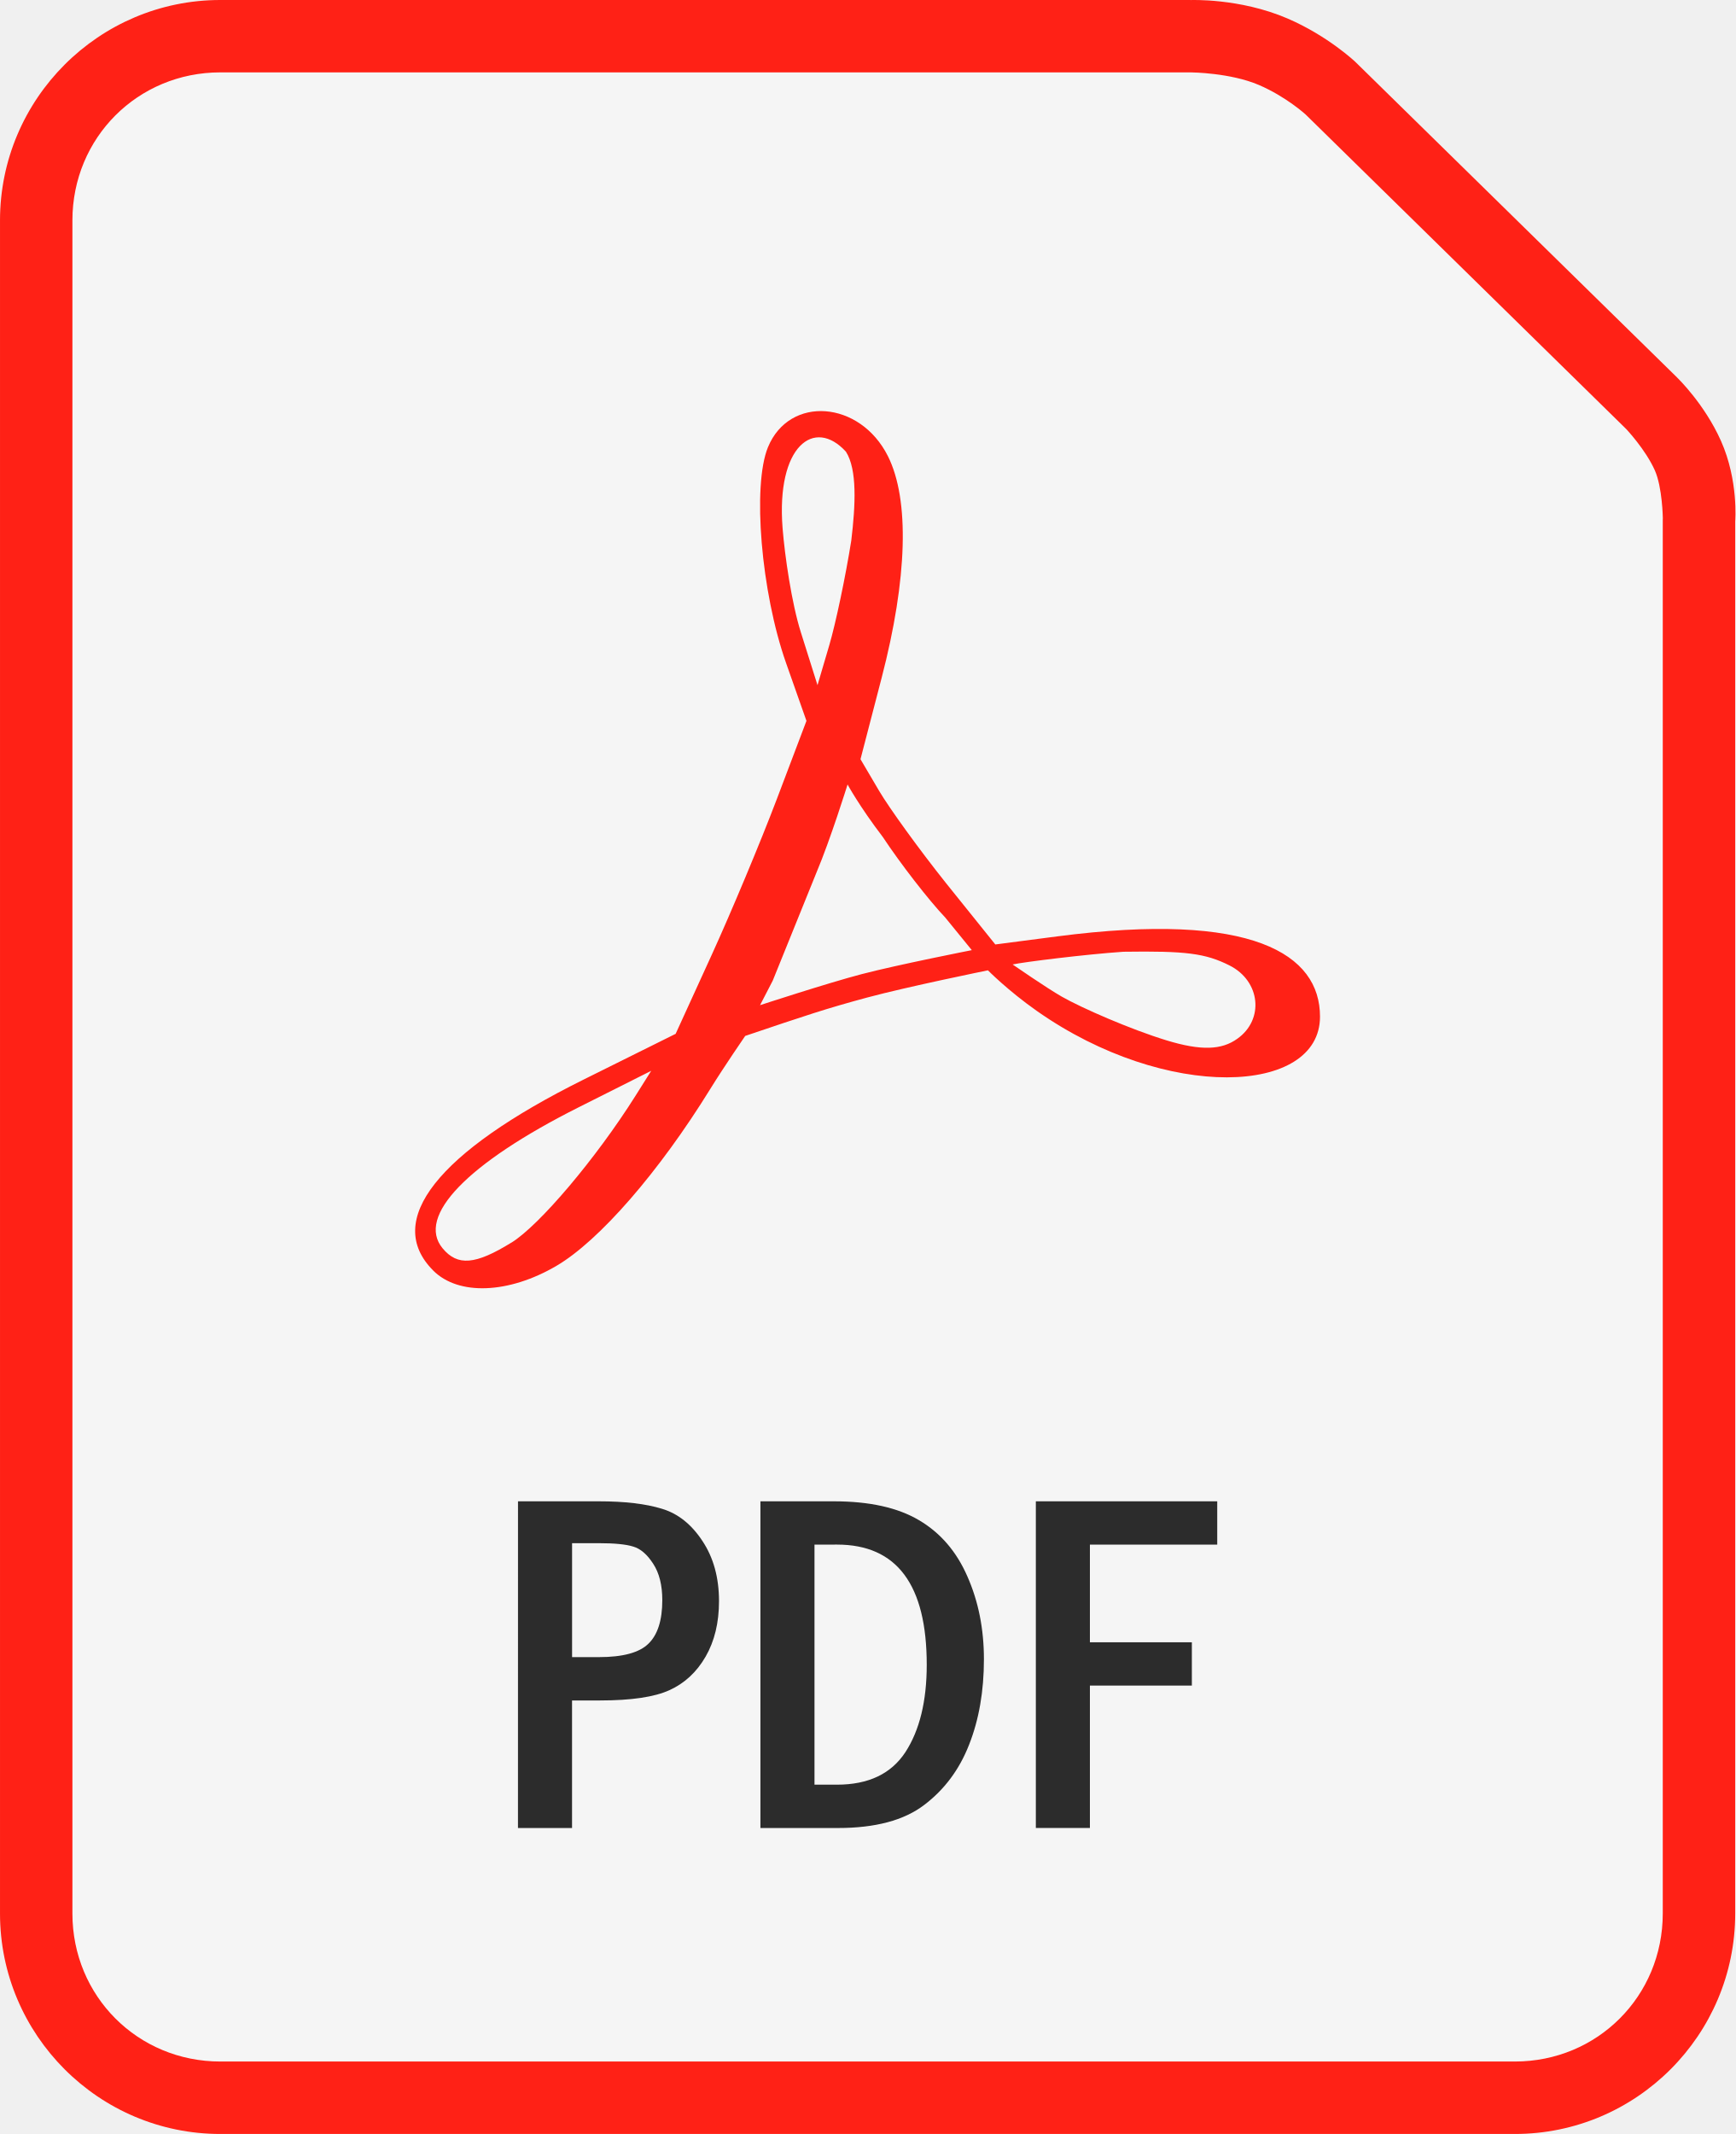
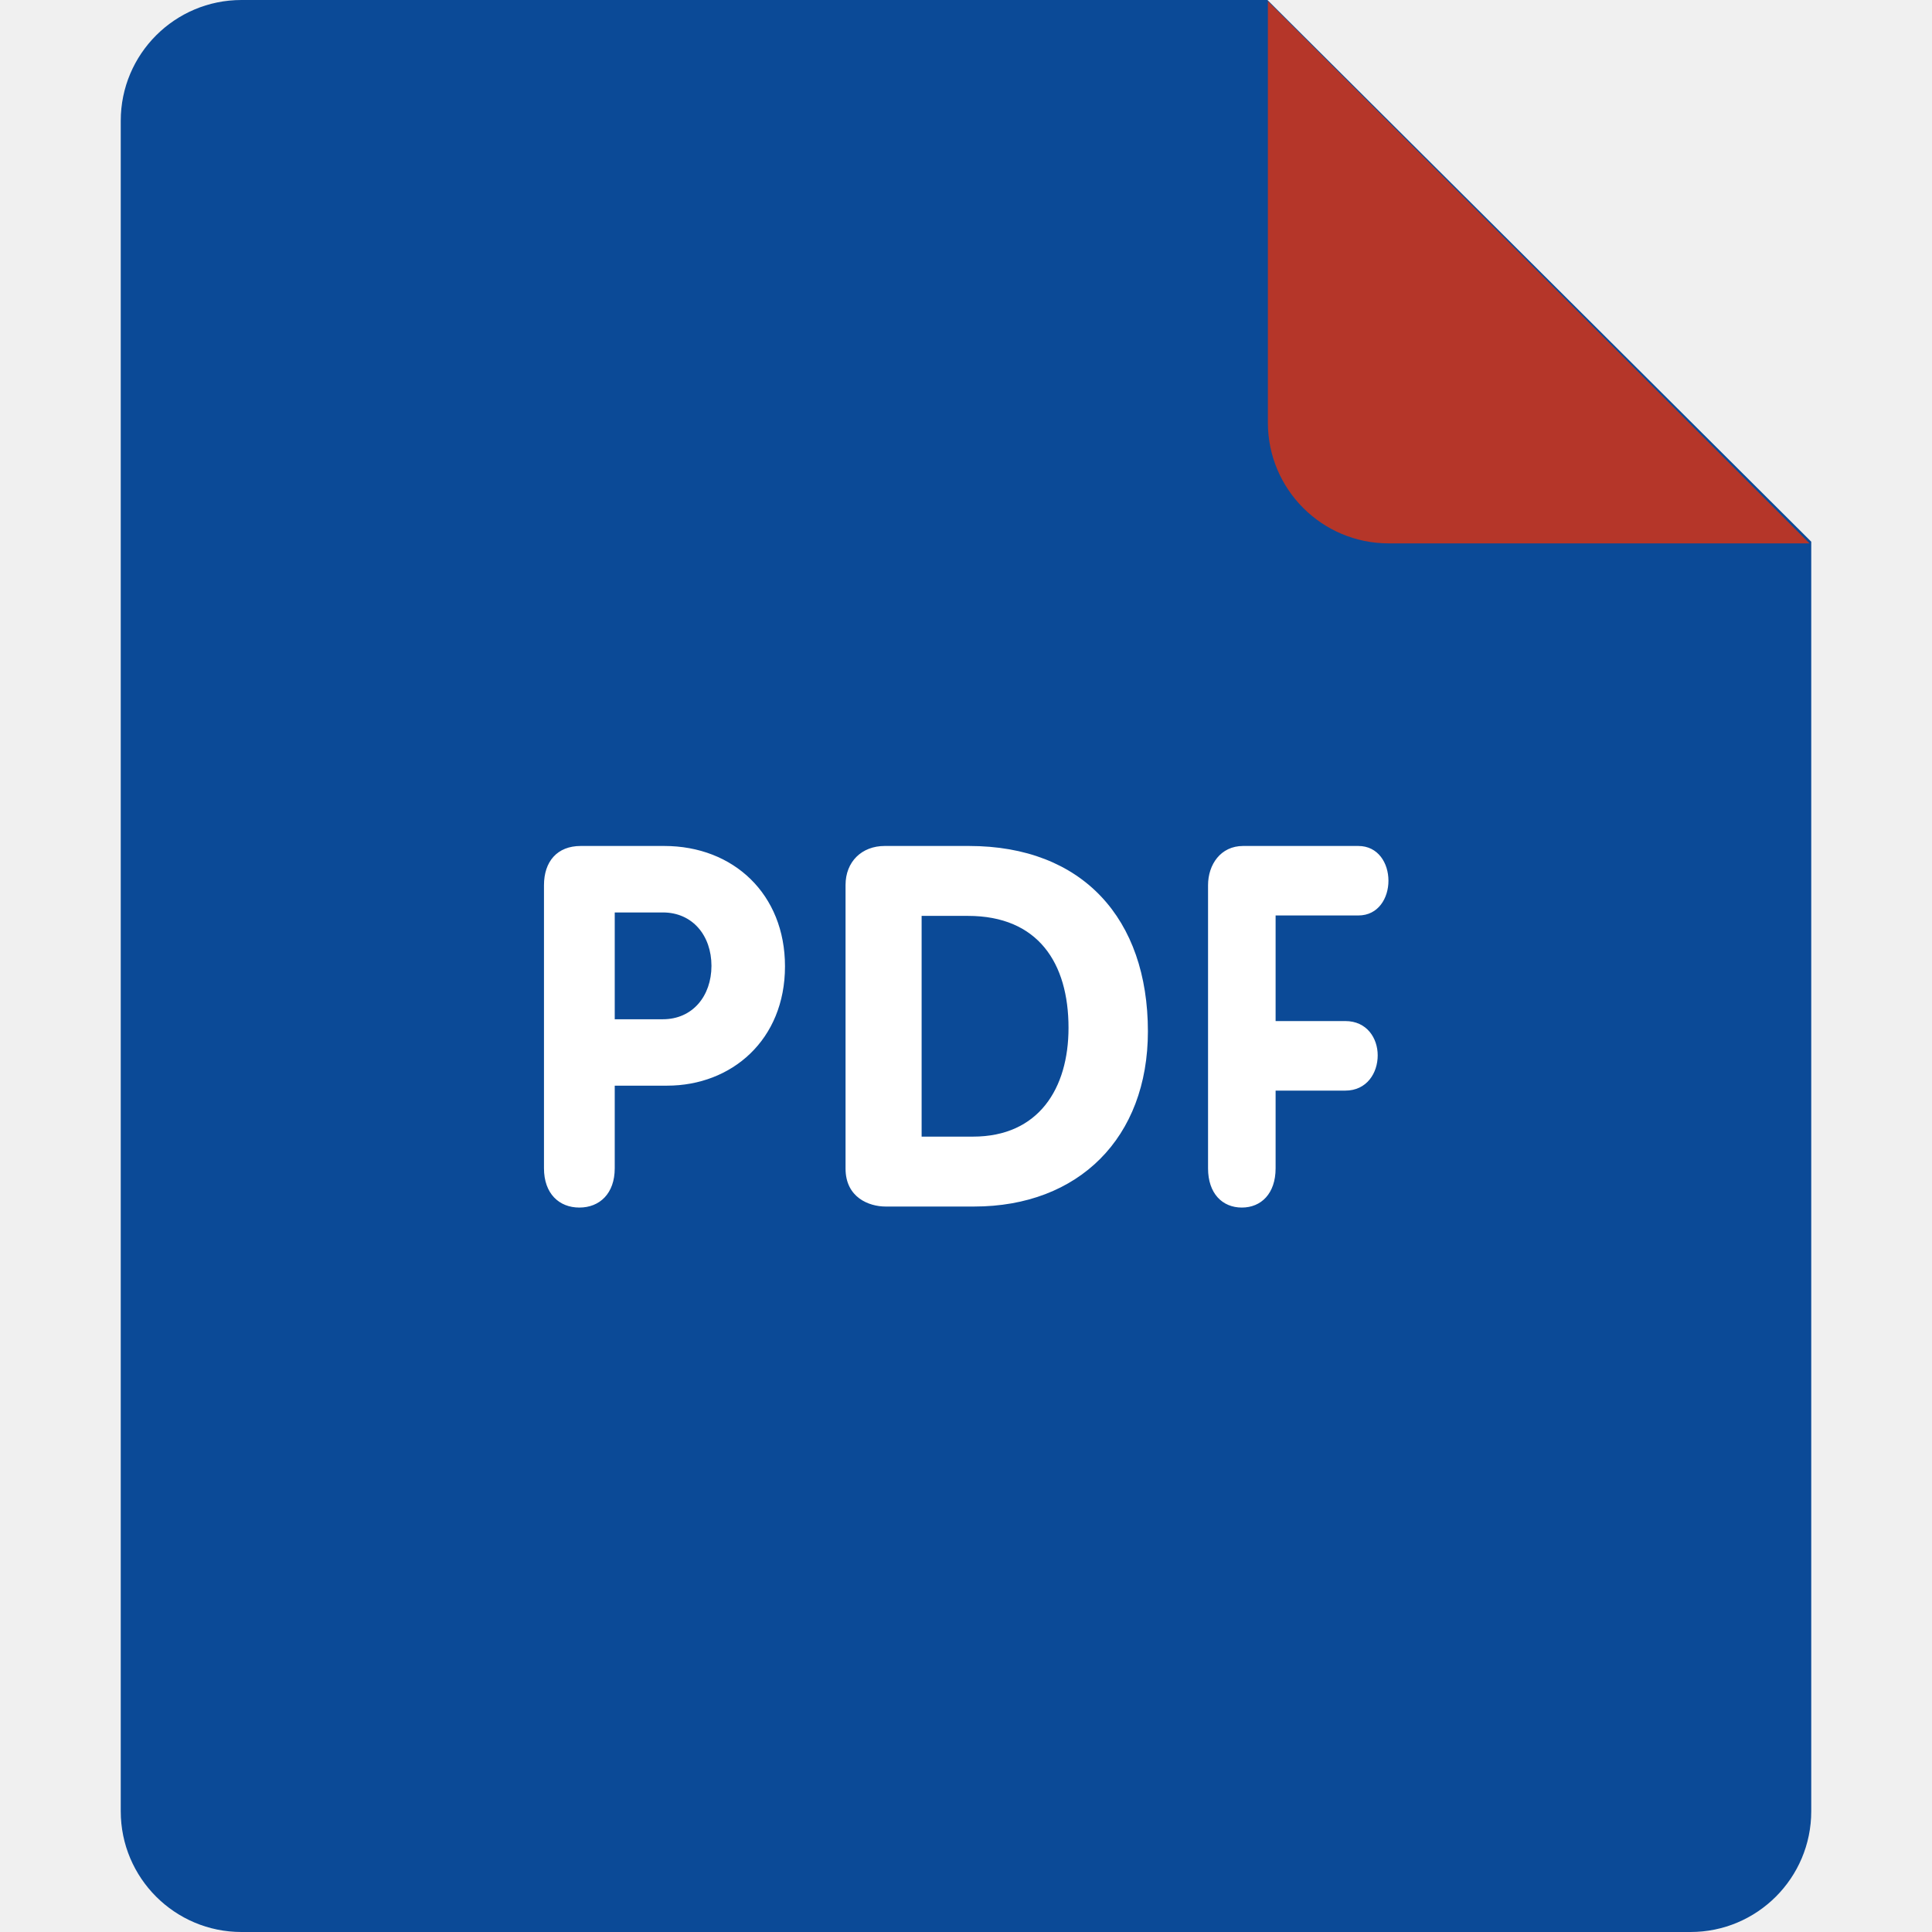
- <svg xmlns="http://www.w3.org/2000/svg" width="75.32mm" height="92.604mm" viewBox="0 0 75.32 92.604" version="1.1" id="svg8">
-   <defs id="defs2">
-     <clipPath clipPathUnits="userSpaceOnUse" id="clipPath839">
-       <rect style="opacity:1;fill:#000000;fill-opacity:1;fill-rule:nonzero;stroke:none;stroke-width:1;stroke-linecap:butt;stroke-linejoin:round;stroke-miterlimit:4;stroke-dasharray:none;stroke-dashoffset:0;stroke-opacity:1;paint-order:fill markers stroke" id="rect841" width="68.688" height="67.886" x="-74.034" y="141.449" />
-     </clipPath>
-   </defs>
-   <g id="layer1" transform="translate(36.07617,-93.73177)">
-     <g id="g899" transform="matrix(1.484305,0,0,1.484305,17.47189,-90.2435)">
-       <g id="g876">
-         <path style="color:#000000;font-style:normal;font-variant:normal;font-weight:normal;font-stretch:normal;font-size:medium;line-height:normal;font-family:sans-serif;font-variant-ligatures:normal;font-variant-position:normal;font-variant-caps:normal;font-variant-numeric:normal;font-variant-alternates:normal;font-feature-settings:normal;text-indent:0;text-align:start;text-decoration:none;text-decoration-line:none;text-decoration-style:solid;text-decoration-color:#000000;letter-spacing:normal;word-spacing:normal;text-transform:none;writing-mode:lr-tb;direction:ltr;text-orientation:mixed;dominant-baseline:auto;baseline-shift:baseline;text-anchor:start;white-space:normal;shape-padding:0;clip-rule:nonzero;display:inline;overflow:visible;visibility:visible;opacity:1;isolation:auto;mix-blend-mode:normal;color-interpolation:sRGB;color-interpolation-filters:linearRGB;solid-color:#000000;solid-opacity:1;vector-effect:none;fill:#ff2116;fill-opacity:1;fill-rule:nonzero;stroke:none;stroke-width:2.117;stroke-linecap:round;stroke-linejoin:round;stroke-miterlimit:4;stroke-dasharray:none;stroke-dashoffset:0;stroke-opacity:1;paint-order:markers fill stroke;color-rendering:auto;image-rendering:auto;shape-rendering:auto;text-rendering:auto;enable-background:accumulate" d="m -29.633,123.947 c -3.552,0 -6.443,2.893 -6.443,6.445 v 49.498 c 0,3.552 2.891,6.445 6.443,6.445 H 8.217 c 3.552,0 6.443,-2.893 6.443,-6.445 v -40.701 c 0,0 0.101,-1.192 -0.416,-2.352 -0.485,-1.087 -1.275,-1.844 -1.275,-1.844 a 1.058,1.058 0 0 0 -0.006,-0.008 L 3.572,125.775 a 1.058,1.058 0 0 0 -0.016,-0.016 c 0,0 -0.802,-0.763 -1.99,-1.273 -1.399,-0.601 -2.842,-0.537 -2.842,-0.537 l 0.021,-0.002 z" id="path890" />
-         <path style="color:#000000;font-style:normal;font-variant:normal;font-weight:normal;font-stretch:normal;font-size:medium;line-height:normal;font-family:sans-serif;font-variant-ligatures:normal;font-variant-position:normal;font-variant-caps:normal;font-variant-numeric:normal;font-variant-alternates:normal;font-feature-settings:normal;text-indent:0;text-align:start;text-decoration:none;text-decoration-line:none;text-decoration-style:solid;text-decoration-color:#000000;letter-spacing:normal;word-spacing:normal;text-transform:none;writing-mode:lr-tb;direction:ltr;text-orientation:mixed;dominant-baseline:auto;baseline-shift:baseline;text-anchor:start;white-space:normal;shape-padding:0;clip-rule:nonzero;display:inline;overflow:visible;visibility:visible;opacity:1;isolation:auto;mix-blend-mode:normal;color-interpolation:sRGB;color-interpolation-filters:linearRGB;solid-color:#000000;solid-opacity:1;vector-effect:none;fill:#f5f5f5;fill-opacity:1;fill-rule:nonzero;stroke:none;stroke-width:2.117;stroke-linecap:round;stroke-linejoin:round;stroke-miterlimit:4;stroke-dasharray:none;stroke-dashoffset:0;stroke-opacity:1;paint-order:markers fill stroke;color-rendering:auto;image-rendering:auto;shape-rendering:auto;text-rendering:auto;enable-background:accumulate" d="m -29.633,126.064 h 28.379 a 1.058,1.058 0 0 0 0.021,0 c 0,0 1.135,0.011 1.965,0.367 0.799,0.343 1.365,0.862 1.369,0.865 1.25e-5,1e-5 0.004,0.004 0.004,0.004 l 9.367,9.189 c 0,0 0.564,0.596 0.838,1.209 0.221,0.495 0.234,1.4 0.234,1.4 a 1.058,1.058 0 0 0 -0.002,0.045 v 40.746 c 0,2.416 -1.91,4.328 -4.326,4.328 H -29.633 c -2.416,0 -4.326,-1.912 -4.326,-4.328 v -49.498 c 0,-2.416 1.91,-4.328 4.326,-4.328 z" id="rect2684" />
-         <path d="m -23.408,161.093 c -1.457,-1.457 0.119,-3.458 4.396,-5.584 l 2.691,-1.337 1.048,-2.294 c 0.577,-1.262 1.437,-3.32 1.913,-4.575 l 0.864,-2.281 -0.595,-1.688 c -0.732,-2.075 -0.993,-5.194 -0.529,-6.316 0.629,-1.519 2.69,-1.363 3.506,0.265 0.637,1.272 0.572,3.575 -0.183,6.479 l -0.619,2.381 0.545,0.926 c 0.3,0.509 1.176,1.719 1.948,2.687 l 1.449,1.803 1.803,-0.235 c 5.729,-0.748 7.691,0.523 7.691,2.345 0,2.299 -4.498,2.489 -8.276,-0.164 -0.85,-0.597 -1.434,-1.19 -1.434,-1.19 0,0 -2.367,0.482 -3.532,0.796 -1.203,0.324 -1.803,0.527 -3.565,1.122 0,0 -0.618,0.898 -1.021,1.55 -1.499,2.428 -3.248,4.44 -4.498,5.172 -1.399,0.82 -2.866,0.876 -3.604,0.137 z m 2.286,-0.817 c 0.819,-0.506 2.476,-2.466 3.623,-4.286 l 0.464,-0.737 -2.115,1.063 c -3.267,1.642 -4.761,3.19 -3.984,4.127 0.437,0.526 0.959,0.482 2.011,-0.168 z m 21.218,-5.956 c 0.801,-0.561 0.685,-1.691 -0.221,-2.147 -0.705,-0.355 -1.273,-0.428 -3.103,-0.401 -1.125,0.077 -2.934,0.303 -3.24,0.372 0,0 0.994,0.687 1.435,0.939 0.587,0.335 2.015,0.958 3.057,1.277 1.028,0.315 1.622,0.281 2.073,-0.041 z m -8.532,-3.546 c -0.485,-0.51 -1.309,-1.573 -1.832,-2.363 -0.684,-0.896 -1.026,-1.529 -1.026,-1.529 0,0 -0.5,1.607 -0.909,2.574 l -1.279,3.161 -0.371,0.717 c 0,0 1.971,-0.646 2.974,-0.908 1.062,-0.277 3.218,-0.701 3.218,-0.701 z m -2.749,-11.026 c 0.124,-1.038 0.176,-2.073 -0.157,-2.596 -0.925,-1.011 -2.041,-0.168 -1.852,2.235 0.064,0.808 0.264,2.19 0.533,3.042 l 0.488,1.549 0.344,-1.166 c 0.189,-0.642 0.479,-2.02 0.644,-3.064 z" style="fill:#ff2116;fill-opacity:1;stroke-width:0.265" id="path2697" />
-         <g id="g858">
-           <path id="path845" style="font-style:normal;font-variant:normal;font-weight:normal;font-stretch:normal;font-size:medium;line-height:125%;font-family:'Franklin Gothic Medium Cond';-inkscape-font-specification:'Franklin Gothic Medium Cond';letter-spacing:0px;word-spacing:4.26px;fill:#2c2c2c;fill-opacity:1;stroke:none;stroke-width:0.358px;stroke-linecap:butt;stroke-linejoin:miter;stroke-opacity:1" d="m -20.93,167.839 h 2.365 q 1.134,0 1.84,0.217 0.707,0.21 1.189,0.945 0.483,0.728 0.483,1.756 0,0.945 -0.392,1.623 -0.392,0.679 -1.057,0.98 -0.658,0.301 -2.029,0.301 h -0.819 v 3.729 h -1.581 z m 1.581,1.224 v 3.331 h 0.784 q 1.05,0 1.448,-0.392 0.406,-0.392 0.406,-1.273 0,-0.658 -0.266,-1.064 -0.266,-0.413 -0.588,-0.504 -0.315,-0.098 -1.001,-0.098 z" />
-           <path id="path847" style="font-style:normal;font-variant:normal;font-weight:normal;font-stretch:normal;font-size:medium;line-height:125%;font-family:'Franklin Gothic Medium Cond';-inkscape-font-specification:'Franklin Gothic Medium Cond';letter-spacing:0px;word-spacing:4.26px;fill:#2c2c2c;fill-opacity:1;stroke:none;stroke-width:0.358px;stroke-linecap:butt;stroke-linejoin:miter;stroke-opacity:1" d="m -13.842,167.839 h 2.148 q 1.56,0 2.491,0.553 0.938,0.553 1.413,1.644 0.483,1.092 0.483,2.421 0,1.399 -0.434,2.498 -0.427,1.092 -1.315,1.763 -0.882,0.672 -2.519,0.672 h -2.267 z m 1.581,1.266 v 7.018 h 0.658 q 1.378,0 2.001,-0.952 0.623,-0.959 0.623,-2.554 0,-3.513 -2.624,-3.513 z" />
-           <path id="path849" style="font-style:normal;font-variant:normal;font-weight:normal;font-stretch:normal;font-size:medium;line-height:125%;font-family:'Franklin Gothic Medium Cond';-inkscape-font-specification:'Franklin Gothic Medium Cond';letter-spacing:0px;word-spacing:4.26px;fill:#2c2c2c;fill-opacity:1;stroke:none;stroke-width:0.358px;stroke-linecap:butt;stroke-linejoin:miter;stroke-opacity:1" d="m -5.789,167.839 h 5.304 v 1.266 H -4.208 v 2.855 h 2.981 v 1.266 h -2.981 v 4.163 h -1.581 z" />
-         </g>
-       </g>
-     </g>
+ <svg xmlns="http://www.w3.org/2000/svg" xml:space="preserve" style="enable-background:new 0 0 309.267 309.267;" viewBox="0 0 309.267 309.267" y="0px" x="0px" id="Layer_1" version="1.1">
+   <defs id="defs132" />
+   <g id="g97">
+     <path id="path91" d="M38.658,0h164.23l87.049,86.711v203.227c0,10.679-8.659,19.329-19.329,19.329H38.658   c-10.67,0-19.329-8.65-19.329-19.329V19.329C19.329,8.65,27.989,0,38.658,0z" style="fill:#0b4a97;fill-opacity:1" />
+     <path id="path93" d="M289.658,86.981h-67.372c-10.67,0-19.329-8.659-19.329-19.329V0.193L289.658,86.981z" style="fill:#B53629;" />
+     <path id="path95" d="M217.434,146.544c3.238,0,4.823-2.822,4.823-5.557c0-2.832-1.653-5.567-4.823-5.567h-18.44   c-3.605,0-5.615,2.986-5.615,6.282v45.317c0,4.04,2.3,6.282,5.412,6.282c3.093,0,5.403-2.242,5.403-6.282v-12.438h11.153   c3.46,0,5.19-2.832,5.19-5.644c0-2.754-1.73-5.49-5.19-5.49h-11.153v-16.903C204.194,146.544,217.434,146.544,217.434,146.544z    M155.107,135.42h-13.492c-3.663,0-6.263,2.513-6.263,6.243v45.395c0,4.629,3.74,6.079,6.417,6.079h14.159   c16.758,0,27.824-11.027,27.824-28.047C183.743,147.095,173.325,135.42,155.107,135.42z M155.755,181.946h-8.225v-35.334h7.413   c11.221,0,16.101,7.529,16.101,17.918C171.044,174.253,166.25,181.946,155.755,181.946z M106.33,135.42H92.964   c-3.779,0-5.886,2.493-5.886,6.282v45.317c0,4.04,2.416,6.282,5.663,6.282s5.663-2.242,5.663-6.282v-13.231h8.379   c10.341,0,18.875-7.326,18.875-19.107C125.659,143.152,117.425,135.42,106.33,135.42z M106.108,163.158h-7.703v-17.097h7.703   c4.755,0,7.78,3.711,7.78,8.553C113.878,159.447,110.863,163.158,106.108,163.158z" style="fill:#FFFFFF;" />
  </g>
+   <g id="g99">
+ </g>
+   <g id="g101">
+ </g>
+   <g id="g103">
+ </g>
+   <g id="g105">
+ </g>
+   <g id="g107">
+ </g>
+   <g id="g109">
+ </g>
+   <g id="g111">
+ </g>
+   <g id="g113">
+ </g>
+   <g id="g115">
+ </g>
+   <g id="g117">
+ </g>
+   <g id="g119">
+ </g>
+   <g id="g121">
+ </g>
+   <g id="g123">
+ </g>
+   <g id="g125">
+ </g>
+   <g id="g127">
+ </g>
</svg>
